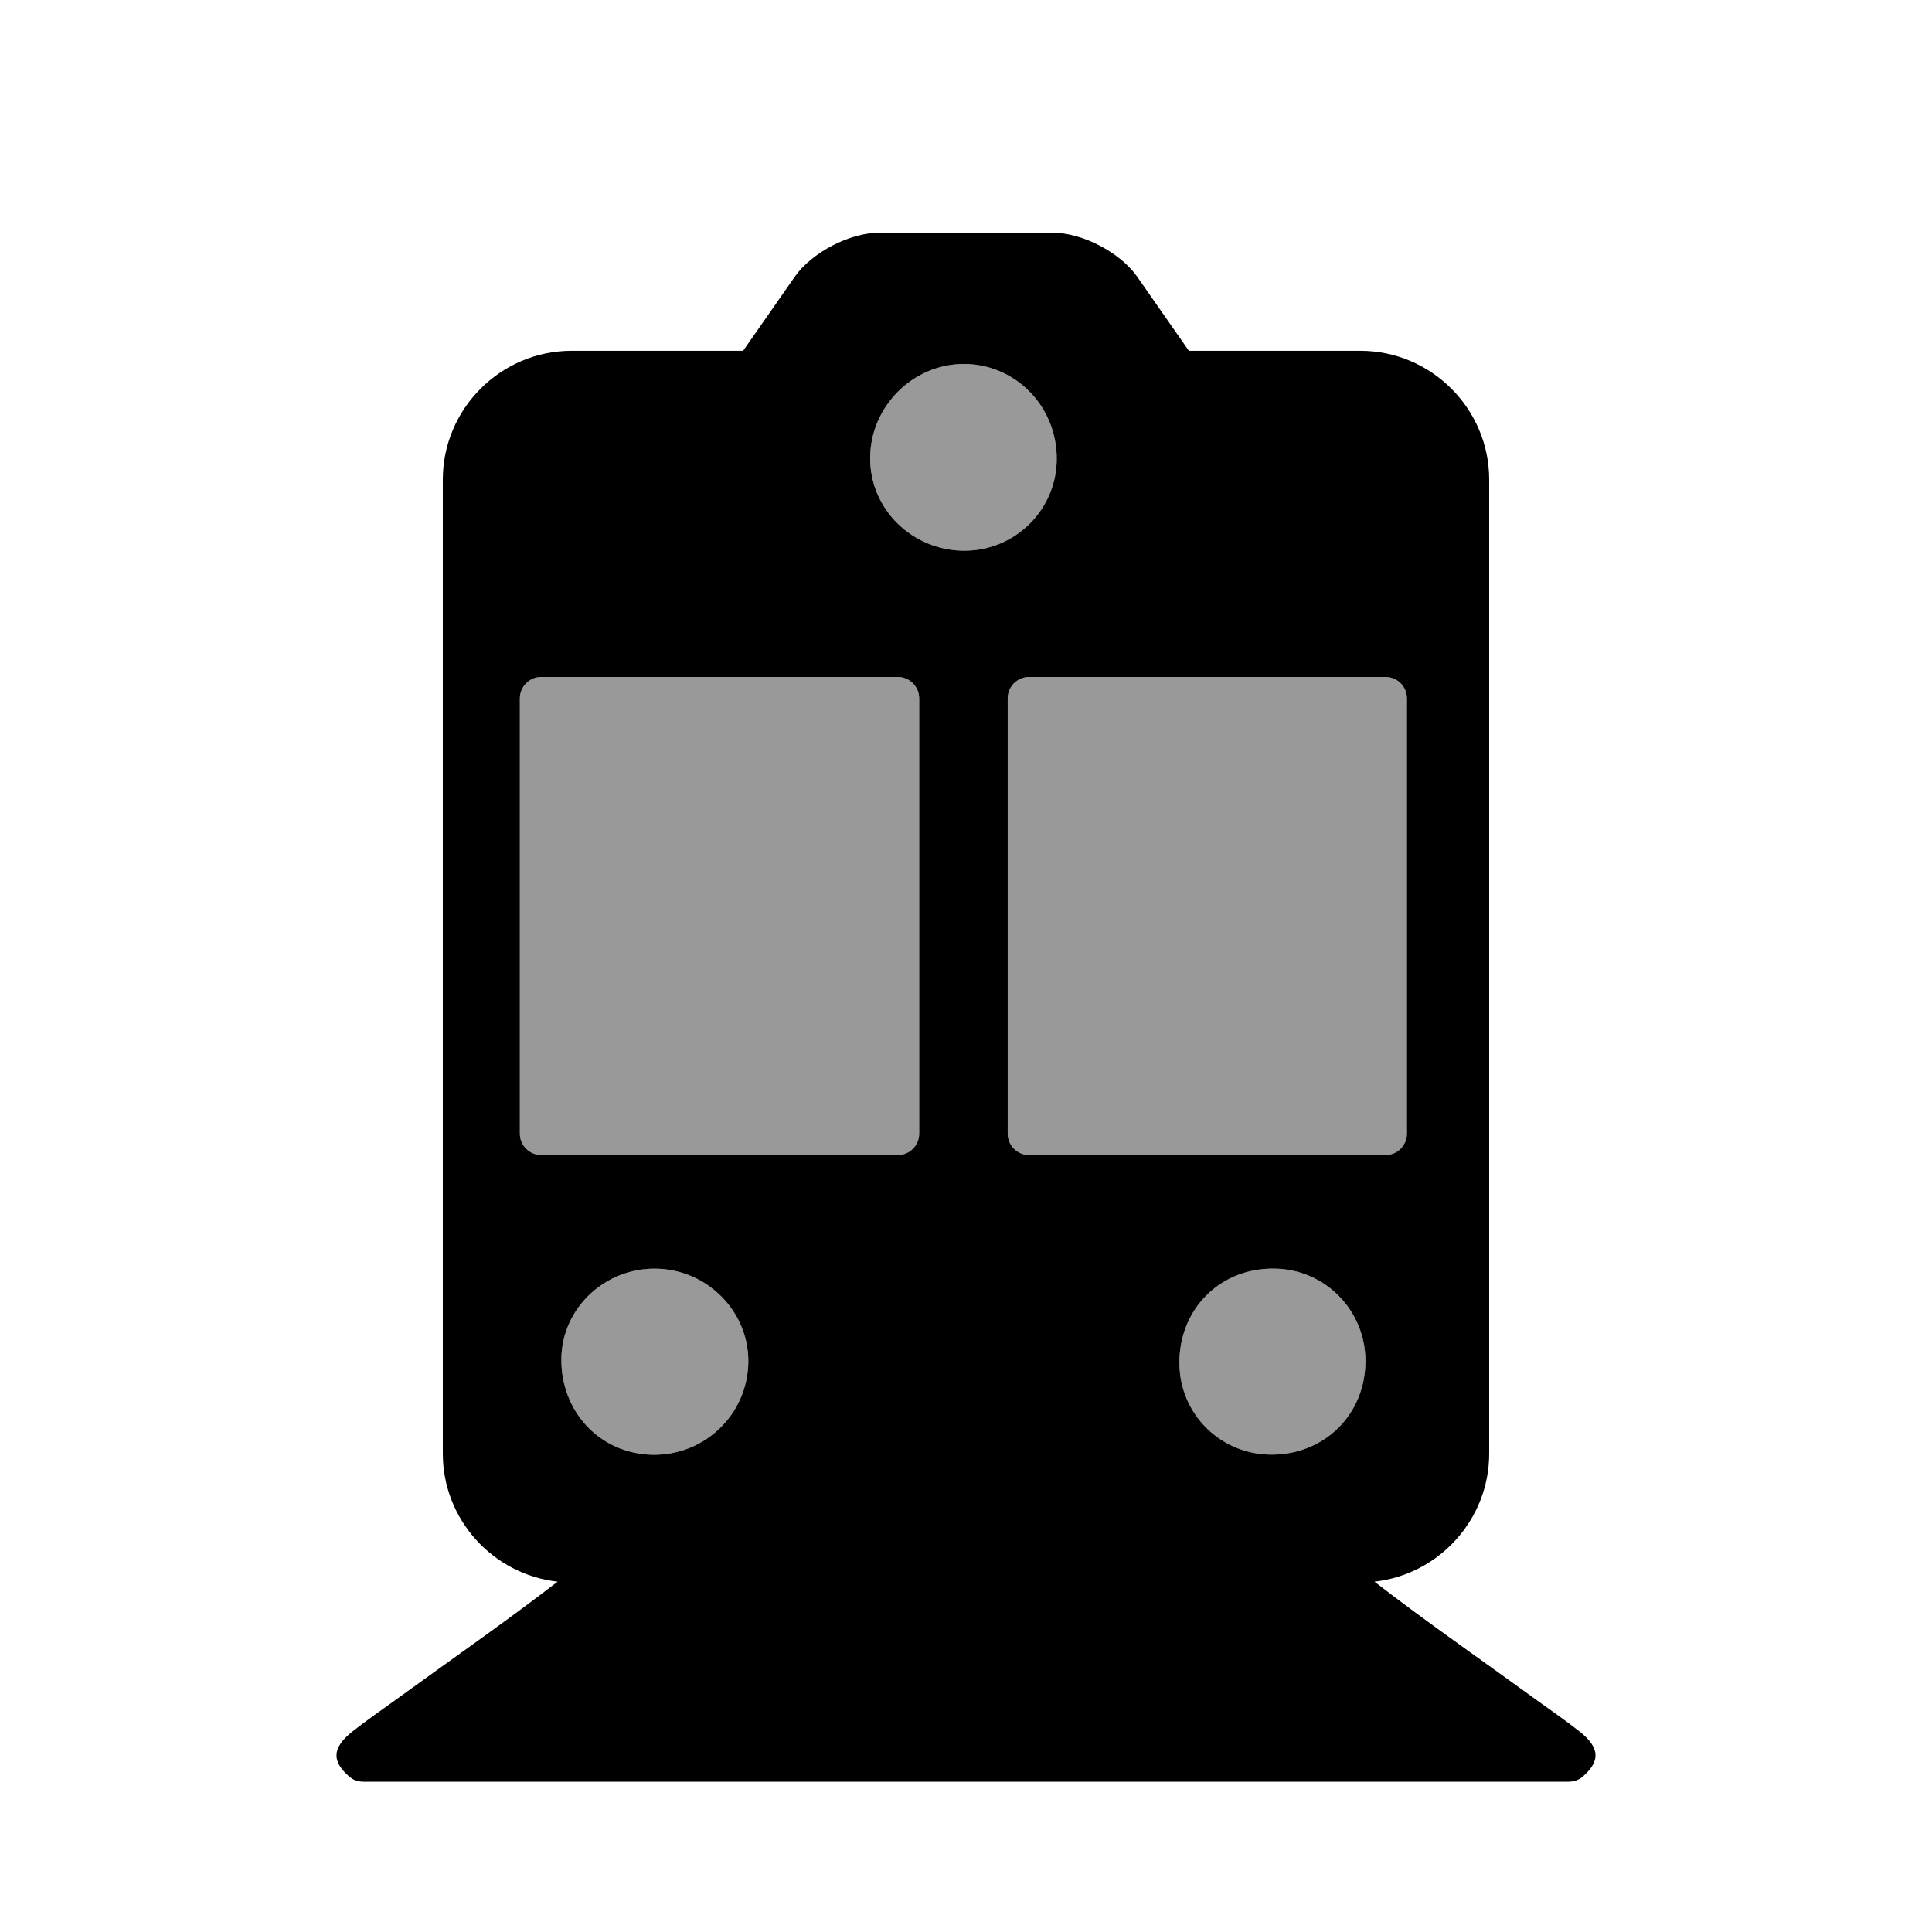
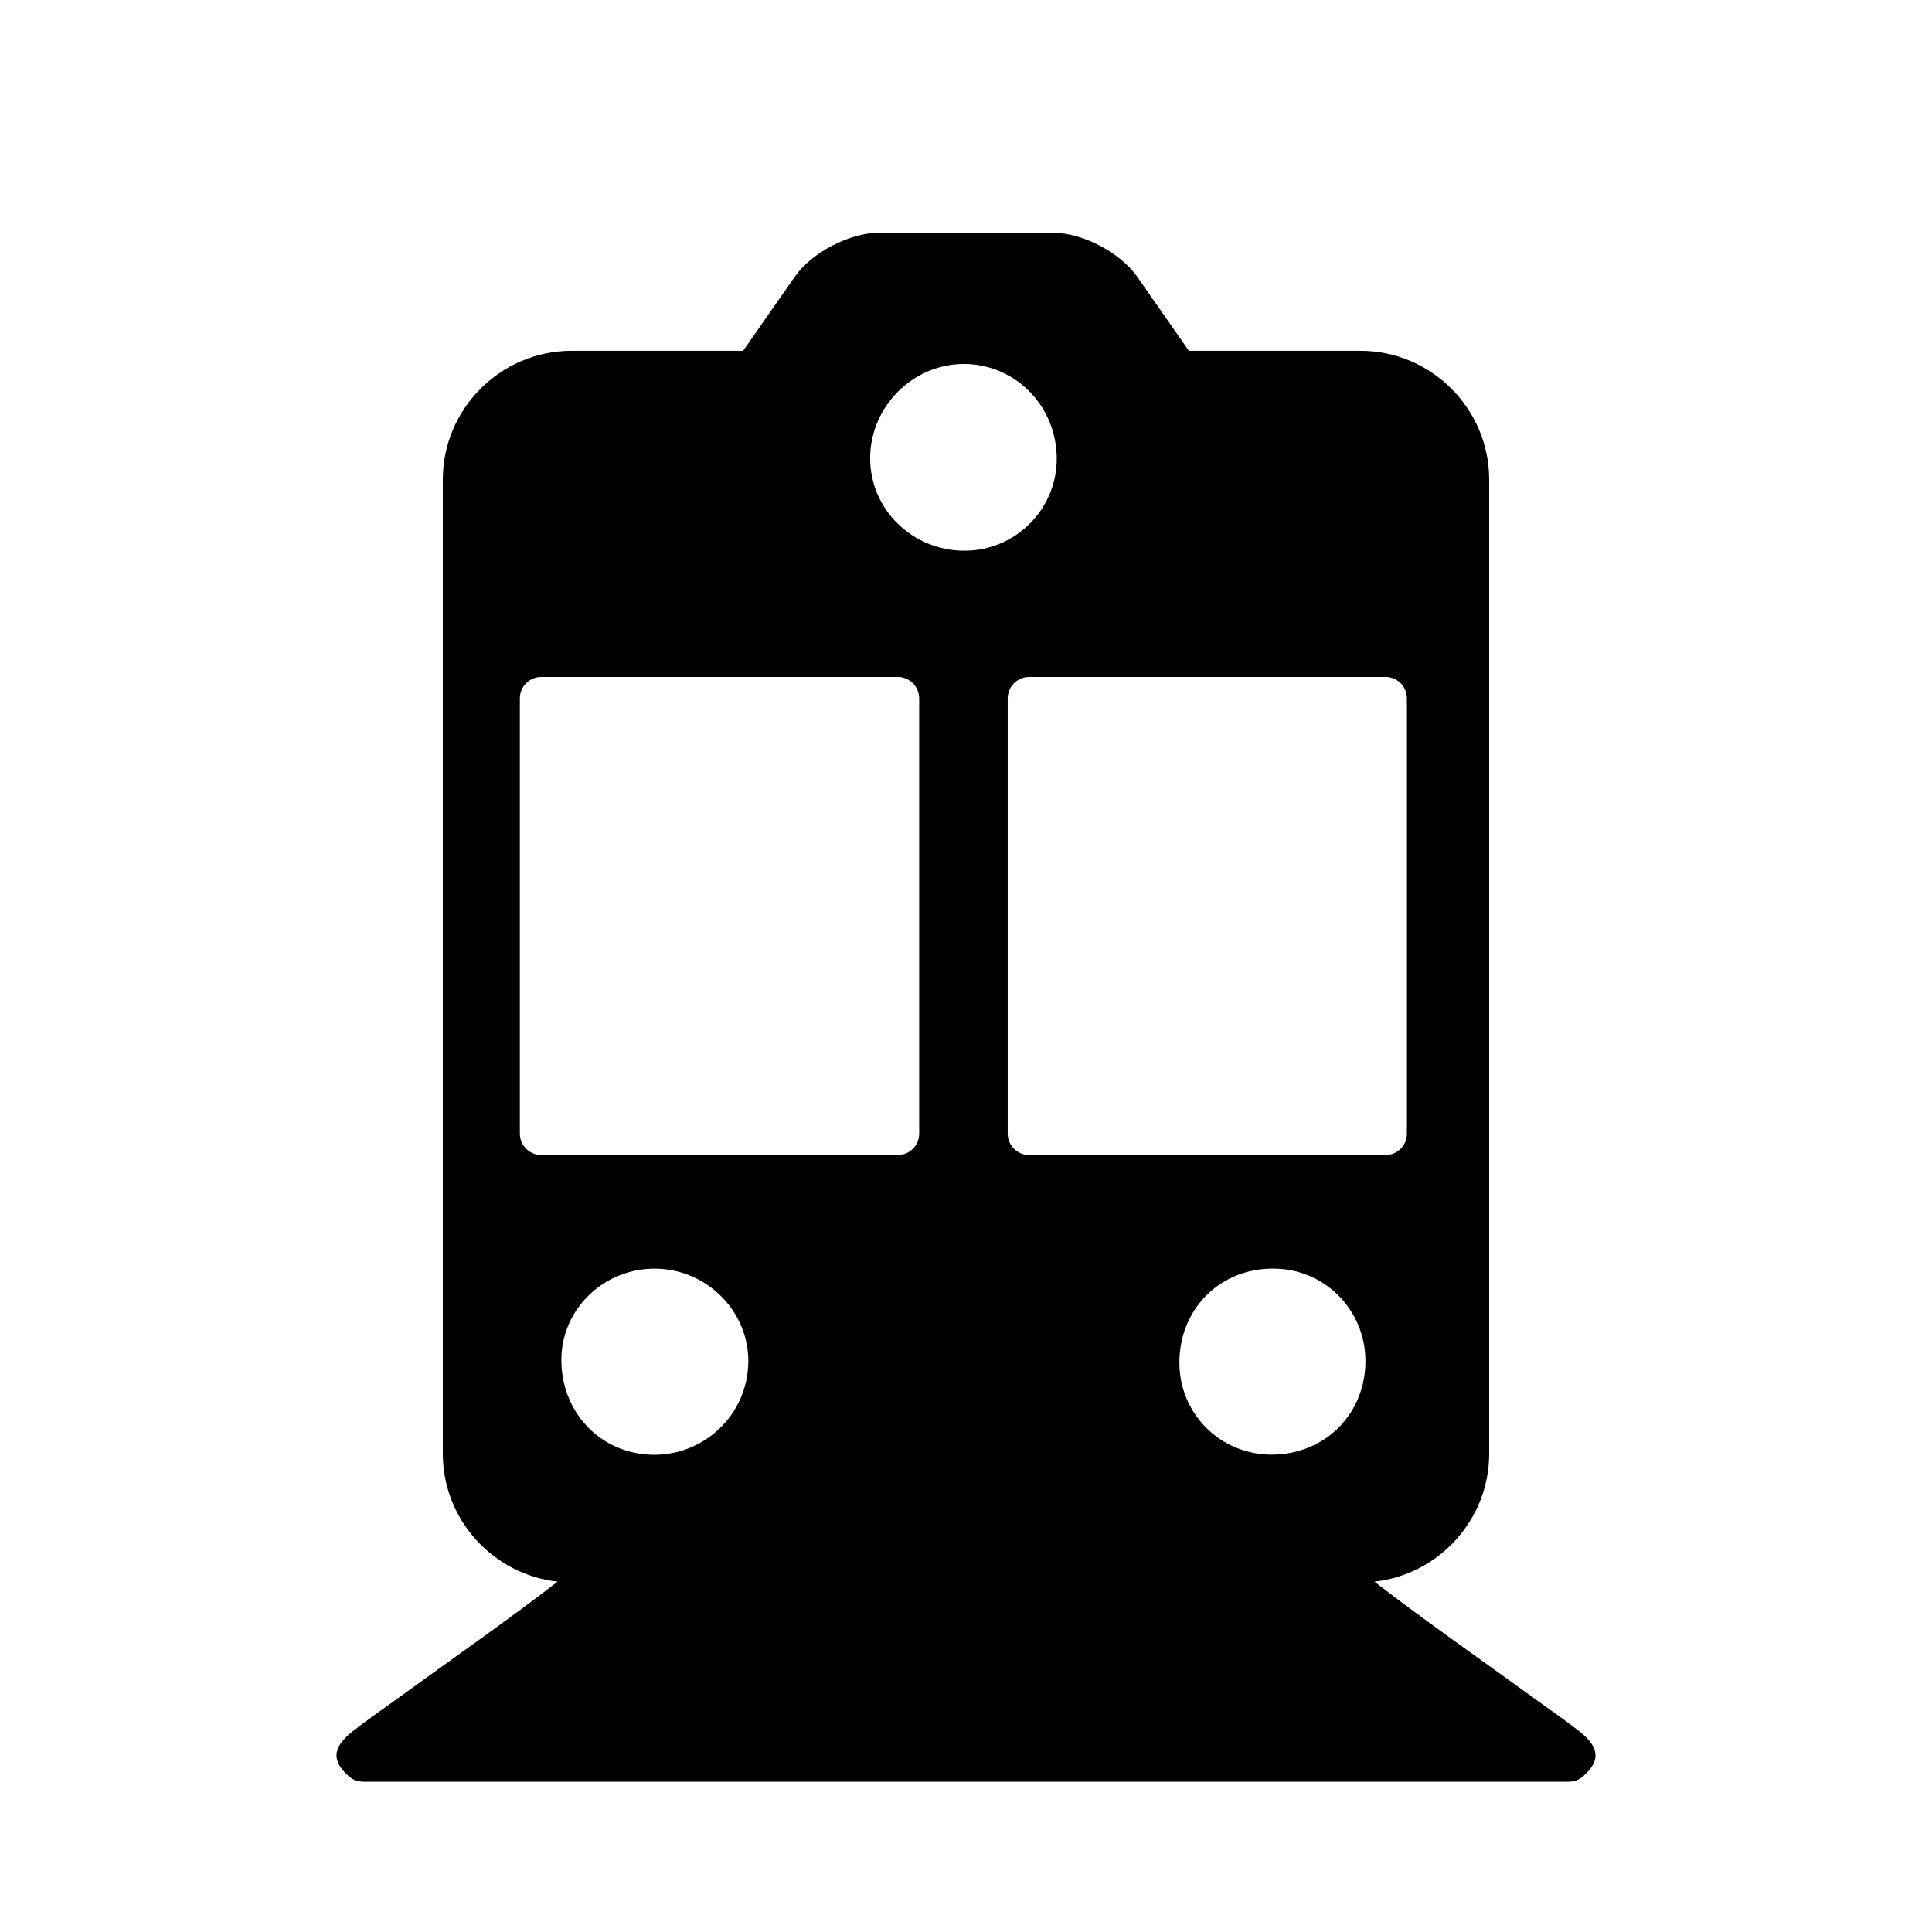
<svg xmlns="http://www.w3.org/2000/svg" version="1.1" id="Layer_1" x="0px" y="0px" width="180px" height="180px" viewBox="0 0 180 180" enable-background="new 0 0 180 180" xml:space="preserve">
  <g>
-     <g>
-       <path opacity="0.4" d="M61.123,118.197c4.793,0.076,8.678,4.023,8.596,8.76c-0.096,4.852-4.09,8.674-8.955,8.582    c-4.881-0.116-8.529-4.017-8.463-8.987C52.377,121.884,56.334,118.125,61.123,118.197z" />
-       <path opacity="0.4" d="M118.492,135.525c-4.775,0.009-8.6-3.783-8.611-8.541c-0.016-5.021,3.779-8.817,8.756-8.791    c4.764,0,8.562,3.843,8.578,8.591C127.221,131.746,123.441,135.513,118.492,135.525z" />
-       <path opacity="0.4" d="M98.455,42.757c-0.01,4.716-3.865,8.557-8.604,8.551c-4.881,0-8.828-3.9-8.781-8.683    c0.035-4.764,3.982-8.701,8.715-8.714C94.6,33.905,98.465,37.849,98.455,42.757z" />
-       <g opacity="0.4">
-         <path d="M48.434,105.613c0,1.104,0.895,2,2,2h33.205c1.105,0,2-0.896,2-2V65.071c0-1.104-0.895-2-2-2H50.434     c-1.105,0-2,0.896-2,2V105.613z" />
-       </g>
-       <g opacity="0.4">
-         <path d="M93.885,105.613c0,1.104,0.896,2,2,2h33.195c1.105,0,2-0.896,2-2V65.071c0-1.104-0.895-2-2-2H95.885     c-1.104,0-2,0.896-2,2V105.613z" />
-       </g>
-     </g>
    <path d="M147.162,161.319c-1.307-1.035-2.705-1.985-4.061-2.972c-5.018-3.651-10.145-7.201-15.051-10.989   c5.99-0.656,10.693-5.767,10.693-11.925v-90.75c0-6.6-5.4-12-12-12h-15.98l-4.812-6.899c-1.574-2.255-5.111-4.101-7.861-4.101   H81.908c-2.75,0-6.287,1.846-7.861,4.101l-4.812,6.899H53.256c-6.6,0-12,5.4-12,12v90.75c0,6.158,4.703,11.269,10.695,11.925   c-4.908,3.788-10.035,7.338-15.053,10.989c-1.355,0.986-2.754,1.937-4.061,2.972c-0.807,0.643-1.773,1.6-1.406,2.729   c0.174,0.543,0.578,0.988,0.992,1.37c0.738,0.68,1.275,0.578,2.25,0.578c1.709,0,108.943,0,110.652,0   c0.975,0,1.512,0.102,2.25-0.578c0.414-0.382,0.818-0.827,0.992-1.37C148.936,162.919,147.969,161.962,147.162,161.319z    M60.764,135.539c-4.881-0.116-8.529-4.017-8.463-8.987c0.076-4.668,4.033-8.427,8.822-8.354c4.793,0.076,8.678,4.023,8.596,8.76   C69.623,131.809,65.629,135.631,60.764,135.539z M85.639,105.613c0,1.104-0.895,2-2,2H50.434c-1.105,0-2-0.896-2-2V65.071   c0-1.104,0.895-2,2-2h33.205c1.105,0,2,0.896,2,2V105.613z M81.07,42.625c0.035-4.764,3.982-8.701,8.715-8.714   c4.814-0.006,8.68,3.938,8.67,8.846c-0.01,4.716-3.865,8.557-8.604,8.551C84.971,51.308,81.023,47.407,81.07,42.625z    M93.885,105.613V65.071c0-1.104,0.896-2,2-2h33.195c1.105,0,2,0.896,2,2v40.542c0,1.104-0.895,2-2,2H95.885   C94.781,107.613,93.885,106.718,93.885,105.613z M118.492,135.525c-4.775,0.009-8.6-3.783-8.611-8.541   c-0.016-5.021,3.779-8.817,8.756-8.791c4.764,0,8.562,3.843,8.578,8.591C127.221,131.746,123.441,135.513,118.492,135.525z" />
  </g>
</svg>
